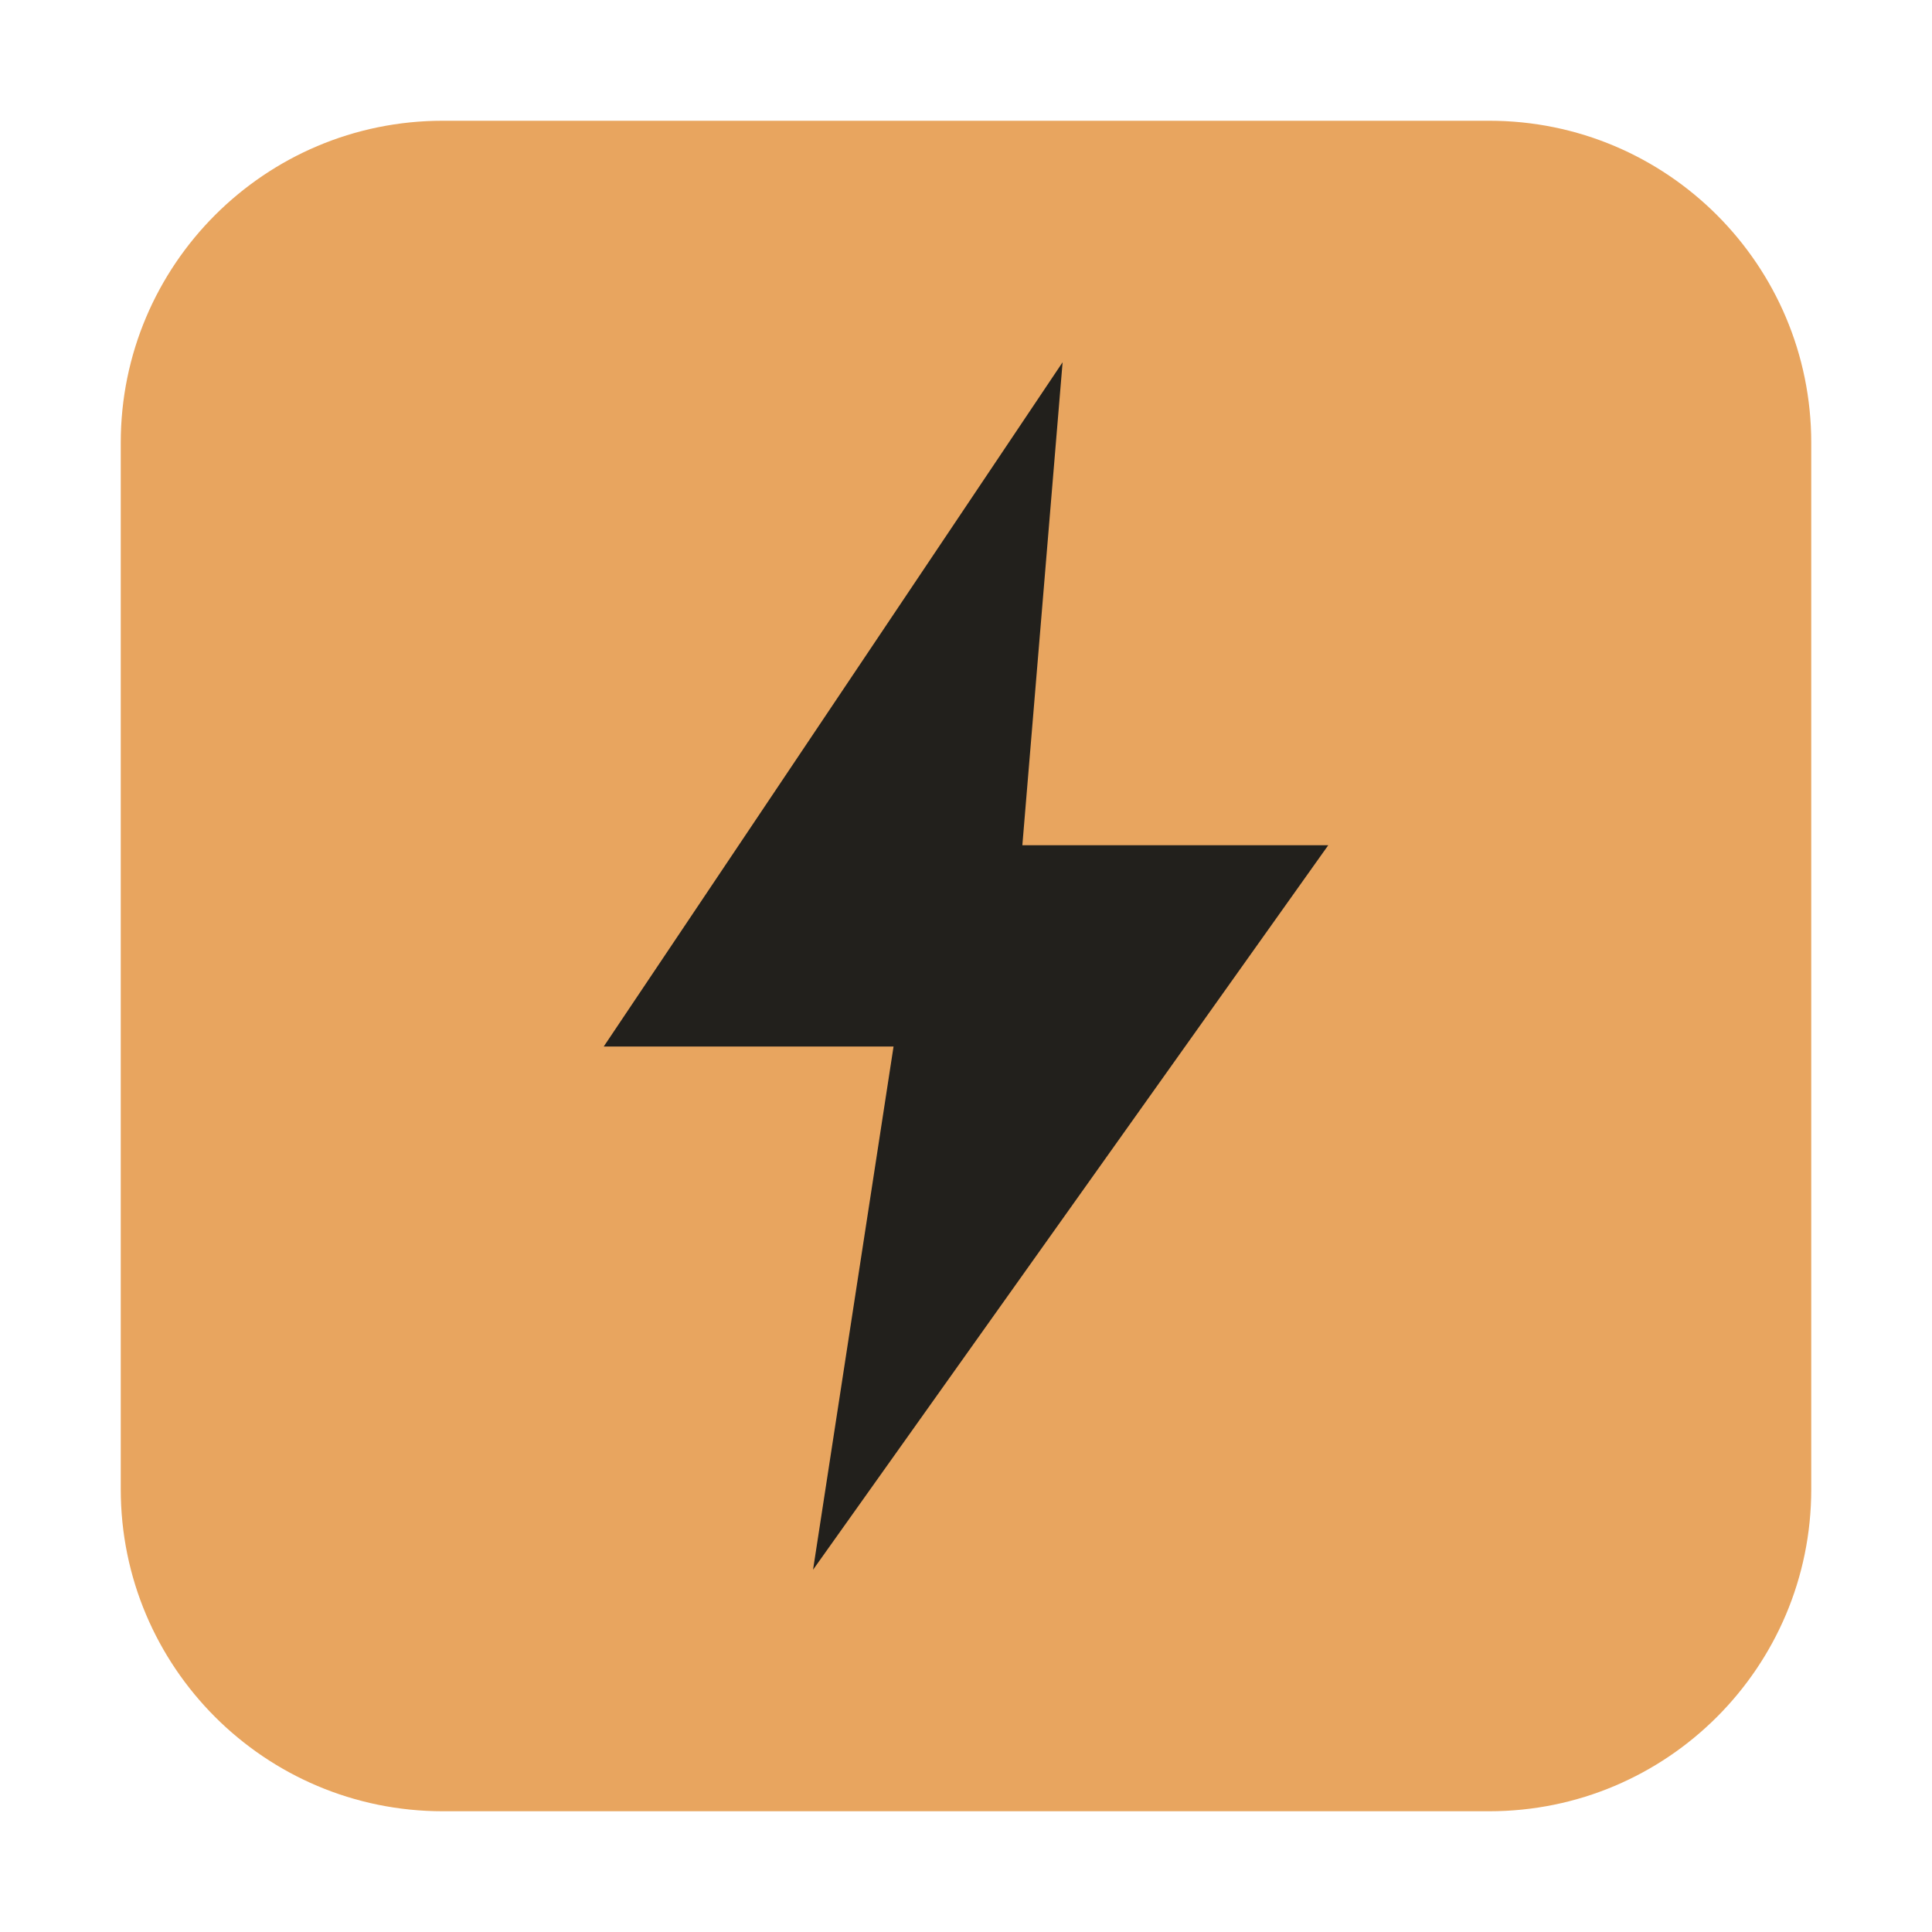
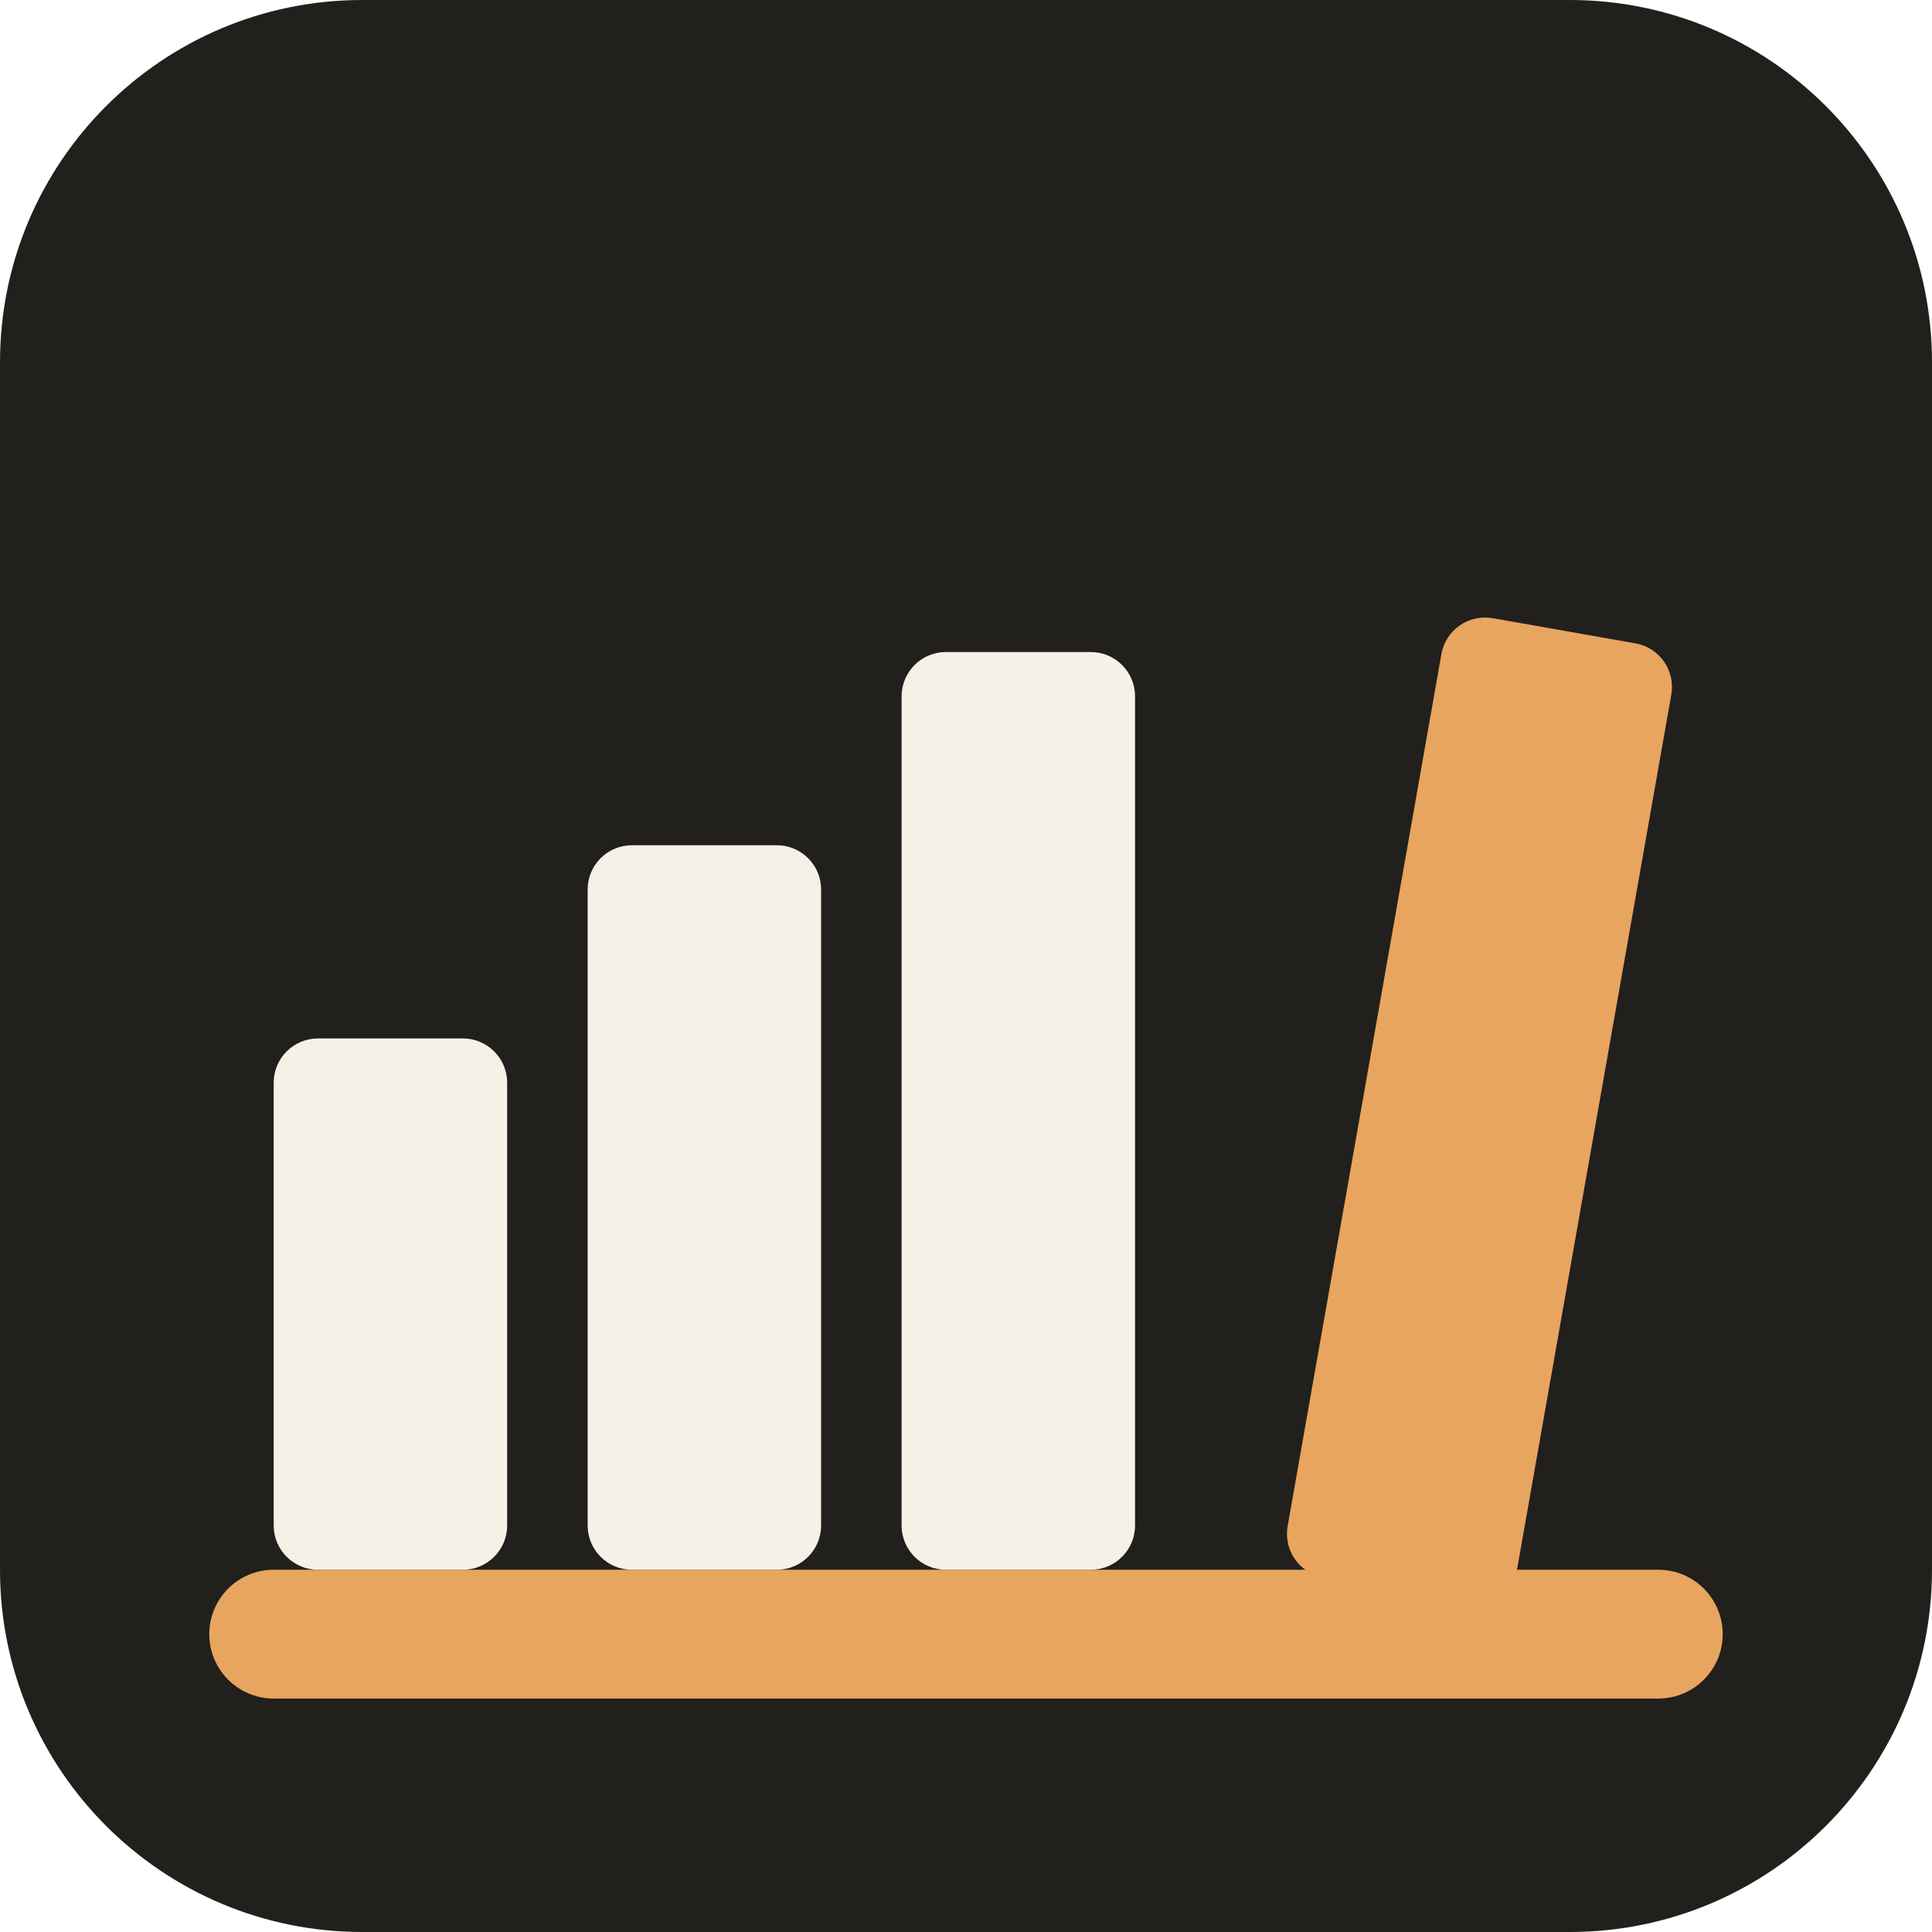
<svg xmlns="http://www.w3.org/2000/svg" viewBox="0 0 24 24">
-   <rect x="1.5" y="1.5" width="21" height="21" rx="4" fill="#e8a55f" />
-   <path d="M13.2 4.5 7.5 13h3.6l-1 6.5L16.5 10.5h-3.8l.5-6z" fill="#22201c" />
+   <rect width="24" height="24" rx="4.5" fill="#22201c" />
+   <rect x="3.4" y="12.9" width="2.9" height="6.6" rx="0.55" fill="#f6f1e7" />
+   <rect x="7.3" y="10.5" width="2.9" height="9" rx="0.55" fill="#f6f1e7" />
+   <rect x="11.2" y="8.1" width="2.9" height="11.4" rx="0.55" fill="#f6f1e7" />
+   <rect x="15.9" y="7.4" width="2.9" height="12.1" rx="0.55" fill="#e8a55f" transform="rotate(10 15.9 19.5)" />
+   <rect x="2.6" y="19.5" width="18.8" height="1.6" rx="0.8" fill="#e8a55f" />
</svg>
